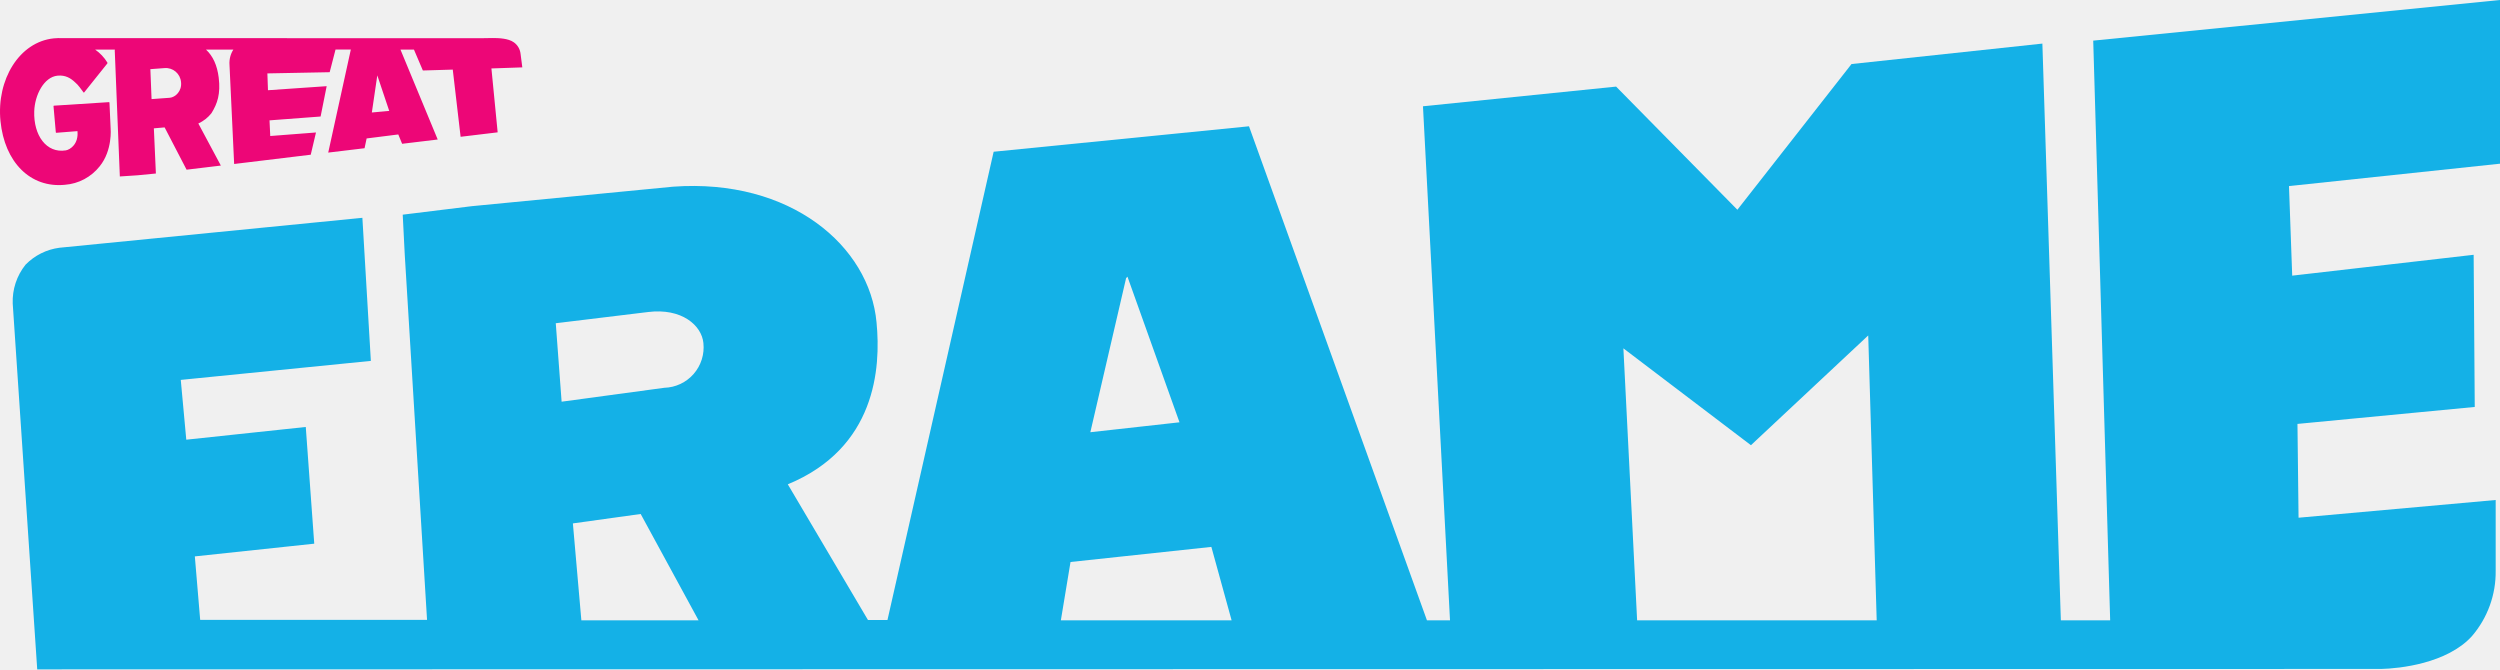
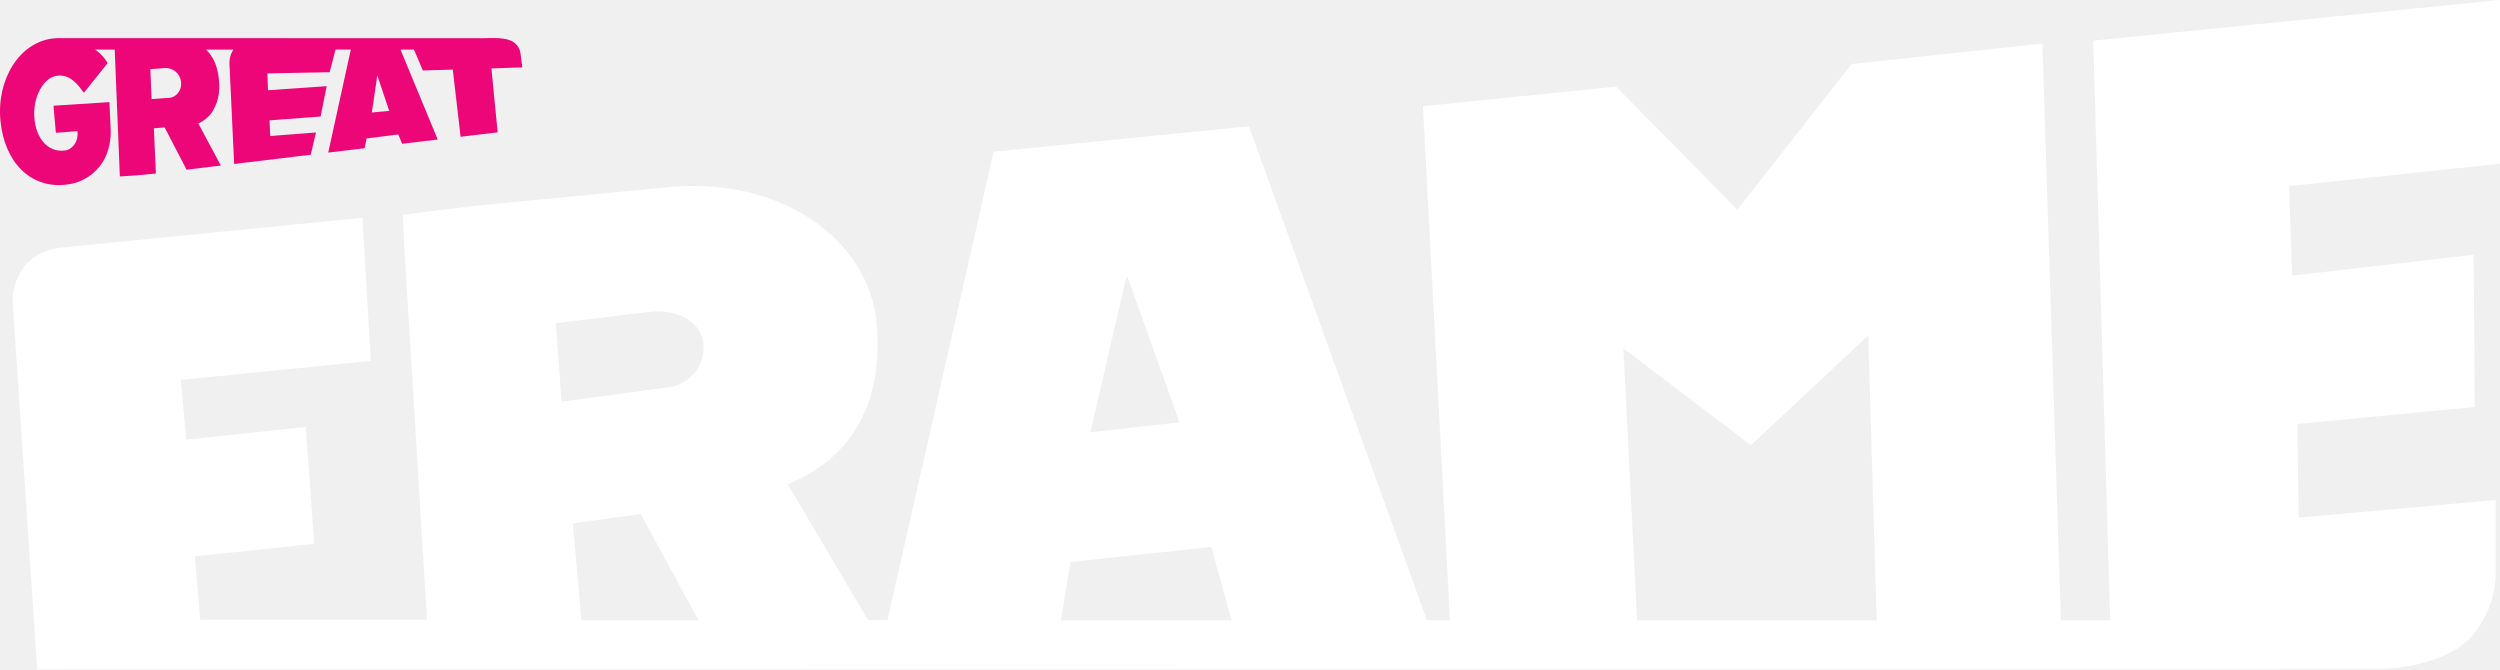
<svg xmlns="http://www.w3.org/2000/svg" width="986" height="264" viewBox="0 0 986 264" fill="none">
  <path d="M206 26.575L205.31 21.213C205.212 20.314 204.925 19.448 204.47 18.67C204.015 17.892 203.401 17.221 202.669 16.701C200.456 15.084 196.525 15 194.264 15C193.271 15 192.036 15 190.637 15.056L24.68 15.049C23.53 14.99 22.378 15.016 21.232 15.126C7.585 16.513 -1.427 31.449 0.186 47.73C1.8 64.011 12.019 74.268 25.659 72.874C28.304 72.672 30.88 71.923 33.228 70.673C35.575 69.423 37.644 67.699 39.305 65.608C44.463 59.249 43.629 50.631 43.629 50.631L43.174 40.499C43.174 40.367 43.077 40.269 42.981 40.283L21.259 41.678C21.207 41.692 21.163 41.727 21.135 41.773C21.107 41.82 21.097 41.875 21.108 41.929L22.011 52.158C22.011 52.29 22.114 52.388 22.211 52.374L30.548 51.718C31.051 56.767 27.735 59.012 25.942 59.312C18.274 60.539 13.198 53.35 13.502 43.916C13.702 37.424 17.363 30.382 22.666 29.845C25.762 29.531 27.9 30.8 29.734 32.585C30.775 33.387 32.148 35.374 32.941 36.441C32.954 36.464 32.973 36.483 32.996 36.497C33.019 36.51 33.045 36.517 33.072 36.517C33.098 36.517 33.124 36.51 33.147 36.497C33.17 36.483 33.189 36.464 33.203 36.441L42.353 24.999C42.379 24.951 42.392 24.897 42.392 24.842C42.392 24.787 42.379 24.733 42.353 24.685C41.115 22.655 39.471 20.91 37.526 19.56H45.291C45.25 19.952 45.25 20.347 45.291 20.738L47.263 69.596L54.317 69.129L61.482 68.432L60.682 50.617L64.929 50.247L73.59 66.926L87.106 65.301L78.224 48.706C80.243 47.785 82.015 46.392 83.396 44.641C85.74 40.89 87.044 37.013 86.258 30.612C85.665 25.731 83.961 22.084 81.245 19.56H92.036C90.905 21.329 90.371 23.42 90.512 25.522L92.346 64.674L122.556 61.02L124.625 52.248L106.586 53.643L106.296 47.472L126.445 45.952L128.838 33.987L105.689 35.584L105.455 28.952L130.024 28.478L132.334 19.532H138.368L129.452 60.183L143.781 58.461L144.595 54.605L157.082 53.029L158.6 56.711L172.632 55.023L157.944 19.56H163.261L166.778 27.802L178.569 27.453L181.665 53.95L196.277 52.193L193.815 26.993L206 26.575ZM66.977 38.561L59.778 39.084L59.303 27.279L64.895 26.854C66.475 26.716 68.046 27.215 69.264 28.243C70.482 29.271 71.249 30.744 71.397 32.341C71.832 35.96 69.129 38.373 66.977 38.561ZM146.656 44.369L148.808 29.726L153.511 43.742L146.656 44.369Z" fill="#ED0677" />
-   <path d="M939.14 263.833C946.226 263.665 965.077 261.759 974.937 250.887C981.116 243.693 984.446 234.481 984.295 224.995V197.197L906.552 204.189L906.118 167.191L976.04 160.501L975.605 100.489L904.045 108.718L902.775 73.393L986 64.562V0L825.567 16.023L832.251 244.665H812.799L805.513 17.194L730.243 25.256L685.221 82.726L637.392 34.154L561.219 41.915L571.881 244.665H562.79L492.601 49.809L391.895 59.845L350.016 244.531H342.328L310.709 191.009C345.37 176.691 347.475 145.28 345.704 127.15C342.963 97.043 311.779 70.282 265.487 73.627L186.039 81.321L158.833 84.666L159.635 100.455L168.425 244.464H78.95L76.844 219.442L123.938 214.425L120.596 168.395L73.469 173.413L71.296 149.83L146.265 142.337L142.923 85.904L23.433 97.712C18.353 98.377 13.644 100.734 10.064 104.402C6.595 108.736 4.803 114.175 5.017 119.723L14.677 264L939.14 263.833ZM690.569 175.587L736.827 132.301L740.169 244.665H645.681L640.266 137.386L690.569 175.587ZM444.136 109.688L444.671 109.119L465.193 166.555L430.032 170.469L444.136 109.688ZM422.211 221.65L477.761 215.696L485.749 244.665H418.4L422.211 221.65ZM229.29 244.665L225.947 206.43L252.686 202.717L275.514 244.665H229.29ZM255.56 123.068C268.93 121.396 276.751 128.387 277.42 135.278C277.656 137.468 277.436 139.683 276.775 141.784C276.114 143.885 275.026 145.826 273.578 147.485C272.131 149.144 270.356 150.485 268.365 151.424C266.374 152.363 264.211 152.88 262.011 152.941L221.502 158.427L219.196 127.484L255.56 123.068Z" fill="#14B1E7" />
+   <path d="M939.14 263.833C946.226 263.665 965.077 261.759 974.937 250.887C981.116 243.693 984.446 234.481 984.295 224.995V197.197L906.552 204.189L906.118 167.191L976.04 160.501L975.605 100.489L904.045 108.718L902.775 73.393L986 64.562V0L825.567 16.023L832.251 244.665H812.799L805.513 17.194L730.243 25.256L685.221 82.726L637.392 34.154L561.219 41.915L571.881 244.665H562.79L492.601 49.809L391.895 59.845L350.016 244.531H342.328L310.709 191.009C345.37 176.691 347.475 145.28 345.704 127.15C342.963 97.043 311.779 70.282 265.487 73.627L186.039 81.321L158.833 84.666L159.635 100.455L168.425 244.464H78.95L76.844 219.442L123.938 214.425L120.596 168.395L73.469 173.413L71.296 149.83L146.265 142.337L142.923 85.904L23.433 97.712C18.353 98.377 13.644 100.734 10.064 104.402C6.595 108.736 4.803 114.175 5.017 119.723L14.677 264L939.14 263.833ZM690.569 175.587L736.827 132.301L740.169 244.665H645.681L640.266 137.386L690.569 175.587ZM444.136 109.688L444.671 109.119L465.193 166.555L430.032 170.469L444.136 109.688ZM422.211 221.65L477.761 215.696L485.749 244.665H418.4L422.211 221.65ZM229.29 244.665L225.947 206.43L252.686 202.717L275.514 244.665H229.29ZM255.56 123.068C268.93 121.396 276.751 128.387 277.42 135.278C277.656 137.468 277.436 139.683 276.775 141.784C276.114 143.885 275.026 145.826 273.578 147.485C272.131 149.144 270.356 150.485 268.365 151.424C266.374 152.363 264.211 152.88 262.011 152.941L221.502 158.427L219.196 127.484L255.56 123.068Z" fill="#fff" />
</svg>
